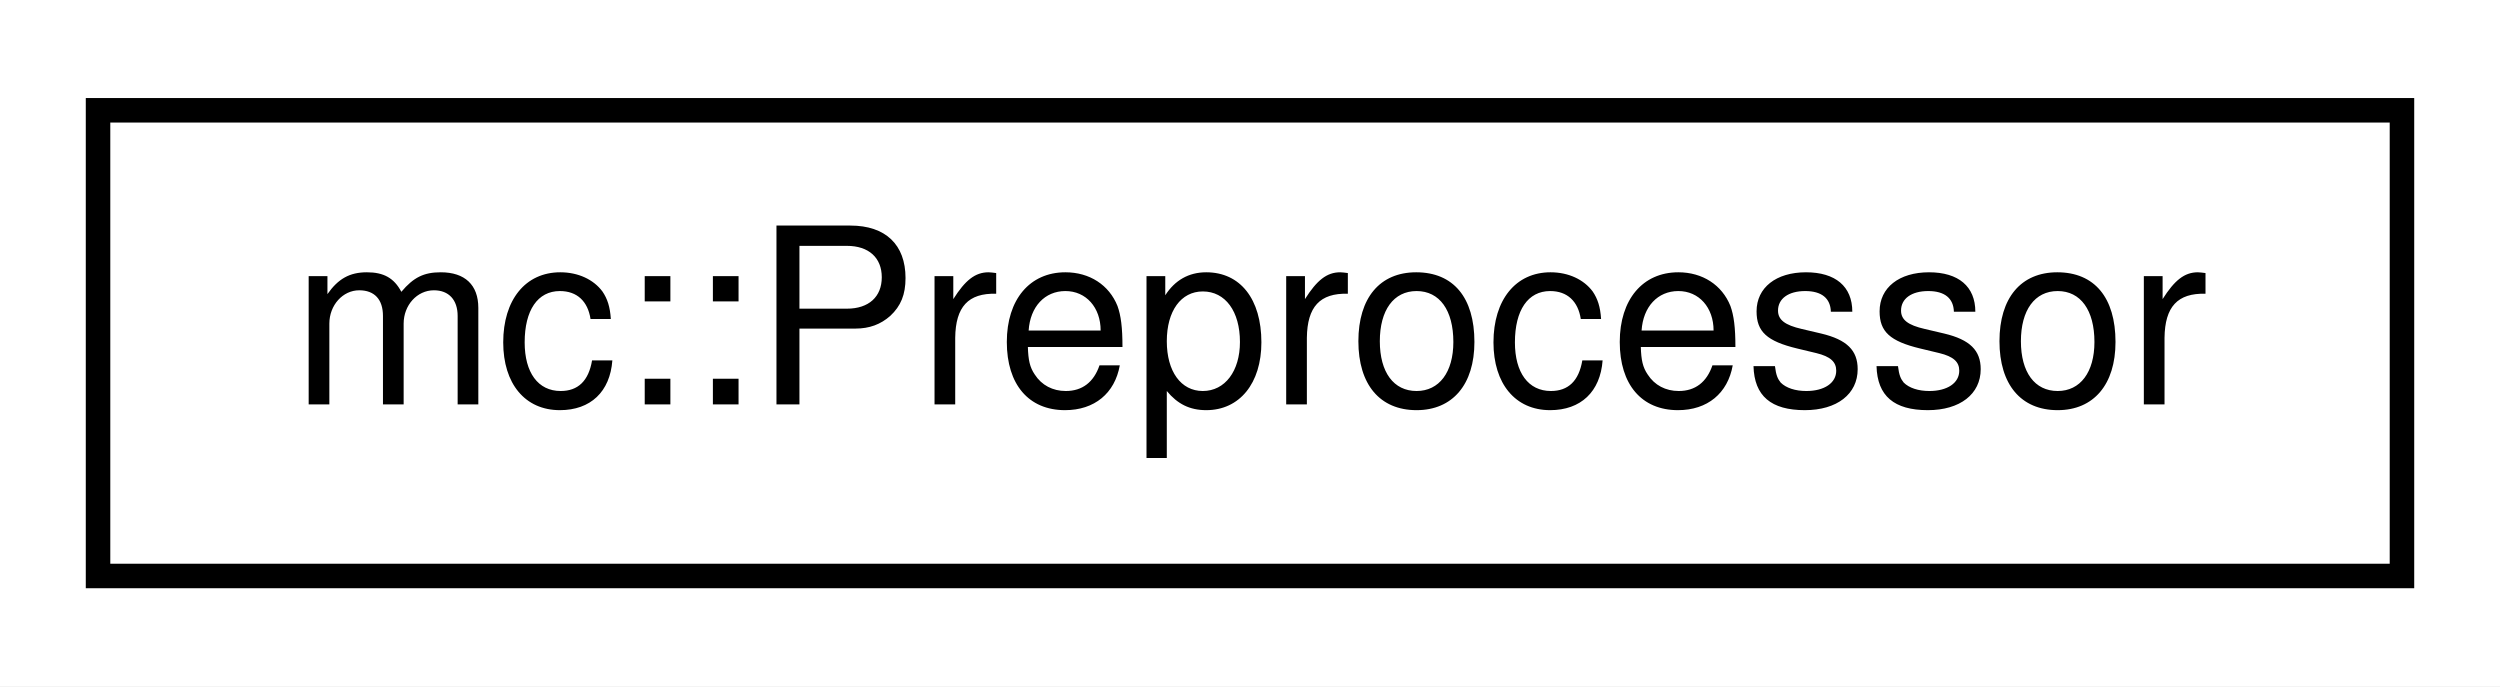
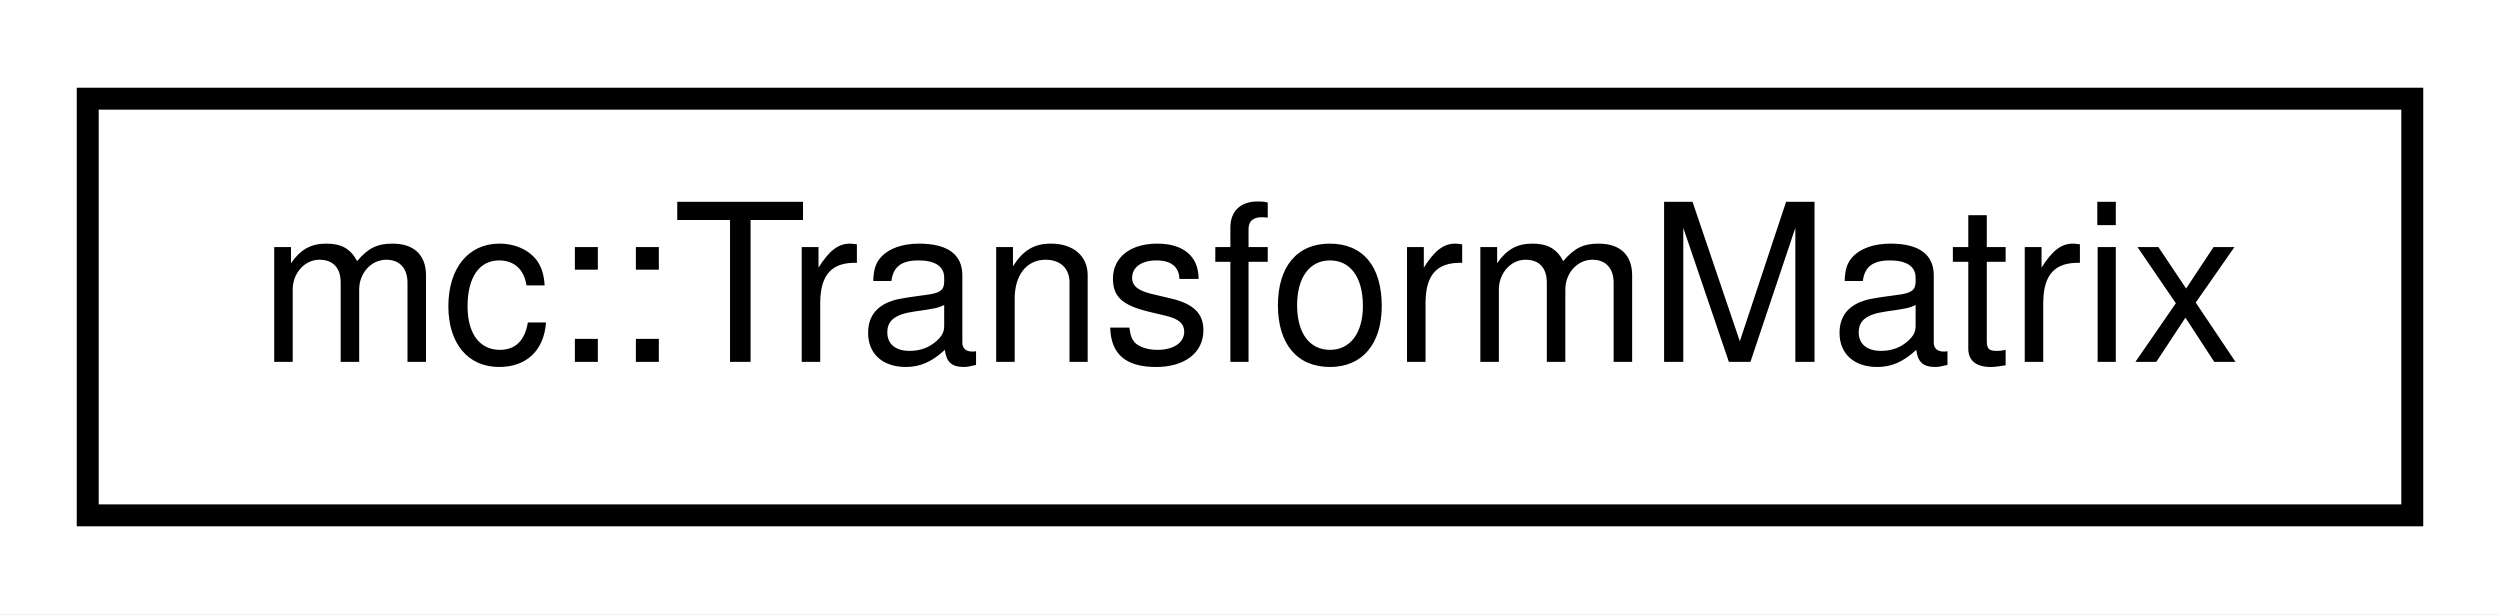
- <svg xmlns="http://www.w3.org/2000/svg" xmlns:xlink="http://www.w3.org/1999/xlink" width="102pt" height="28pt" viewBox="0.00 0.00 102.00 28.00">
+ <svg xmlns="http://www.w3.org/2000/svg" xmlns:xlink="http://www.w3.org/1999/xlink" width="114pt" height="28pt" viewBox="0.00 0.00 114.00 28.00">
  <g id="graph0" class="graph" transform="scale(1 1) rotate(0) translate(4 24)">
-     <polygon fill="white" stroke="none" points="-4,4 -4,-24 98,-24 98,4 -4,4" />
+     <polygon fill="white" stroke="none" points="-4,4 -4,-24 110,-24 110,4 -4,4" />
    <g id="node1" class="node">
      <g id="a_node1">
-         <a xlink:href="d5/d79/a00030.html" target="_top" xlink:title="Customizable string preprocessor which follows ANSI-C preprocessor standard. ">
-           <polygon fill="white" stroke="black" points="0,-0.5 0,-19.5 94,-19.5 94,-0.5 0,-0.5" />
-           <text text-anchor="middle" x="47" y="-7.5" font-family="Helvetica,sans-Serif" font-size="10.00">mc::Preprocessor</text>
+         <a xlink:href="db/d3a/a00040.html" target="_top" xlink:title="Matrix-based class that allows for the easy creation and management of transformation matrices...">
+           <polygon fill="white" stroke="black" points="0,-0.5 0,-19.5 106,-19.5 106,-0.5 0,-0.5" />
+           <text text-anchor="middle" x="53" y="-7.5" font-family="Helvetica,sans-Serif" font-size="10.00">mc::TransformMatrix</text>
        </a>
      </g>
    </g>
  </g>
</svg>
